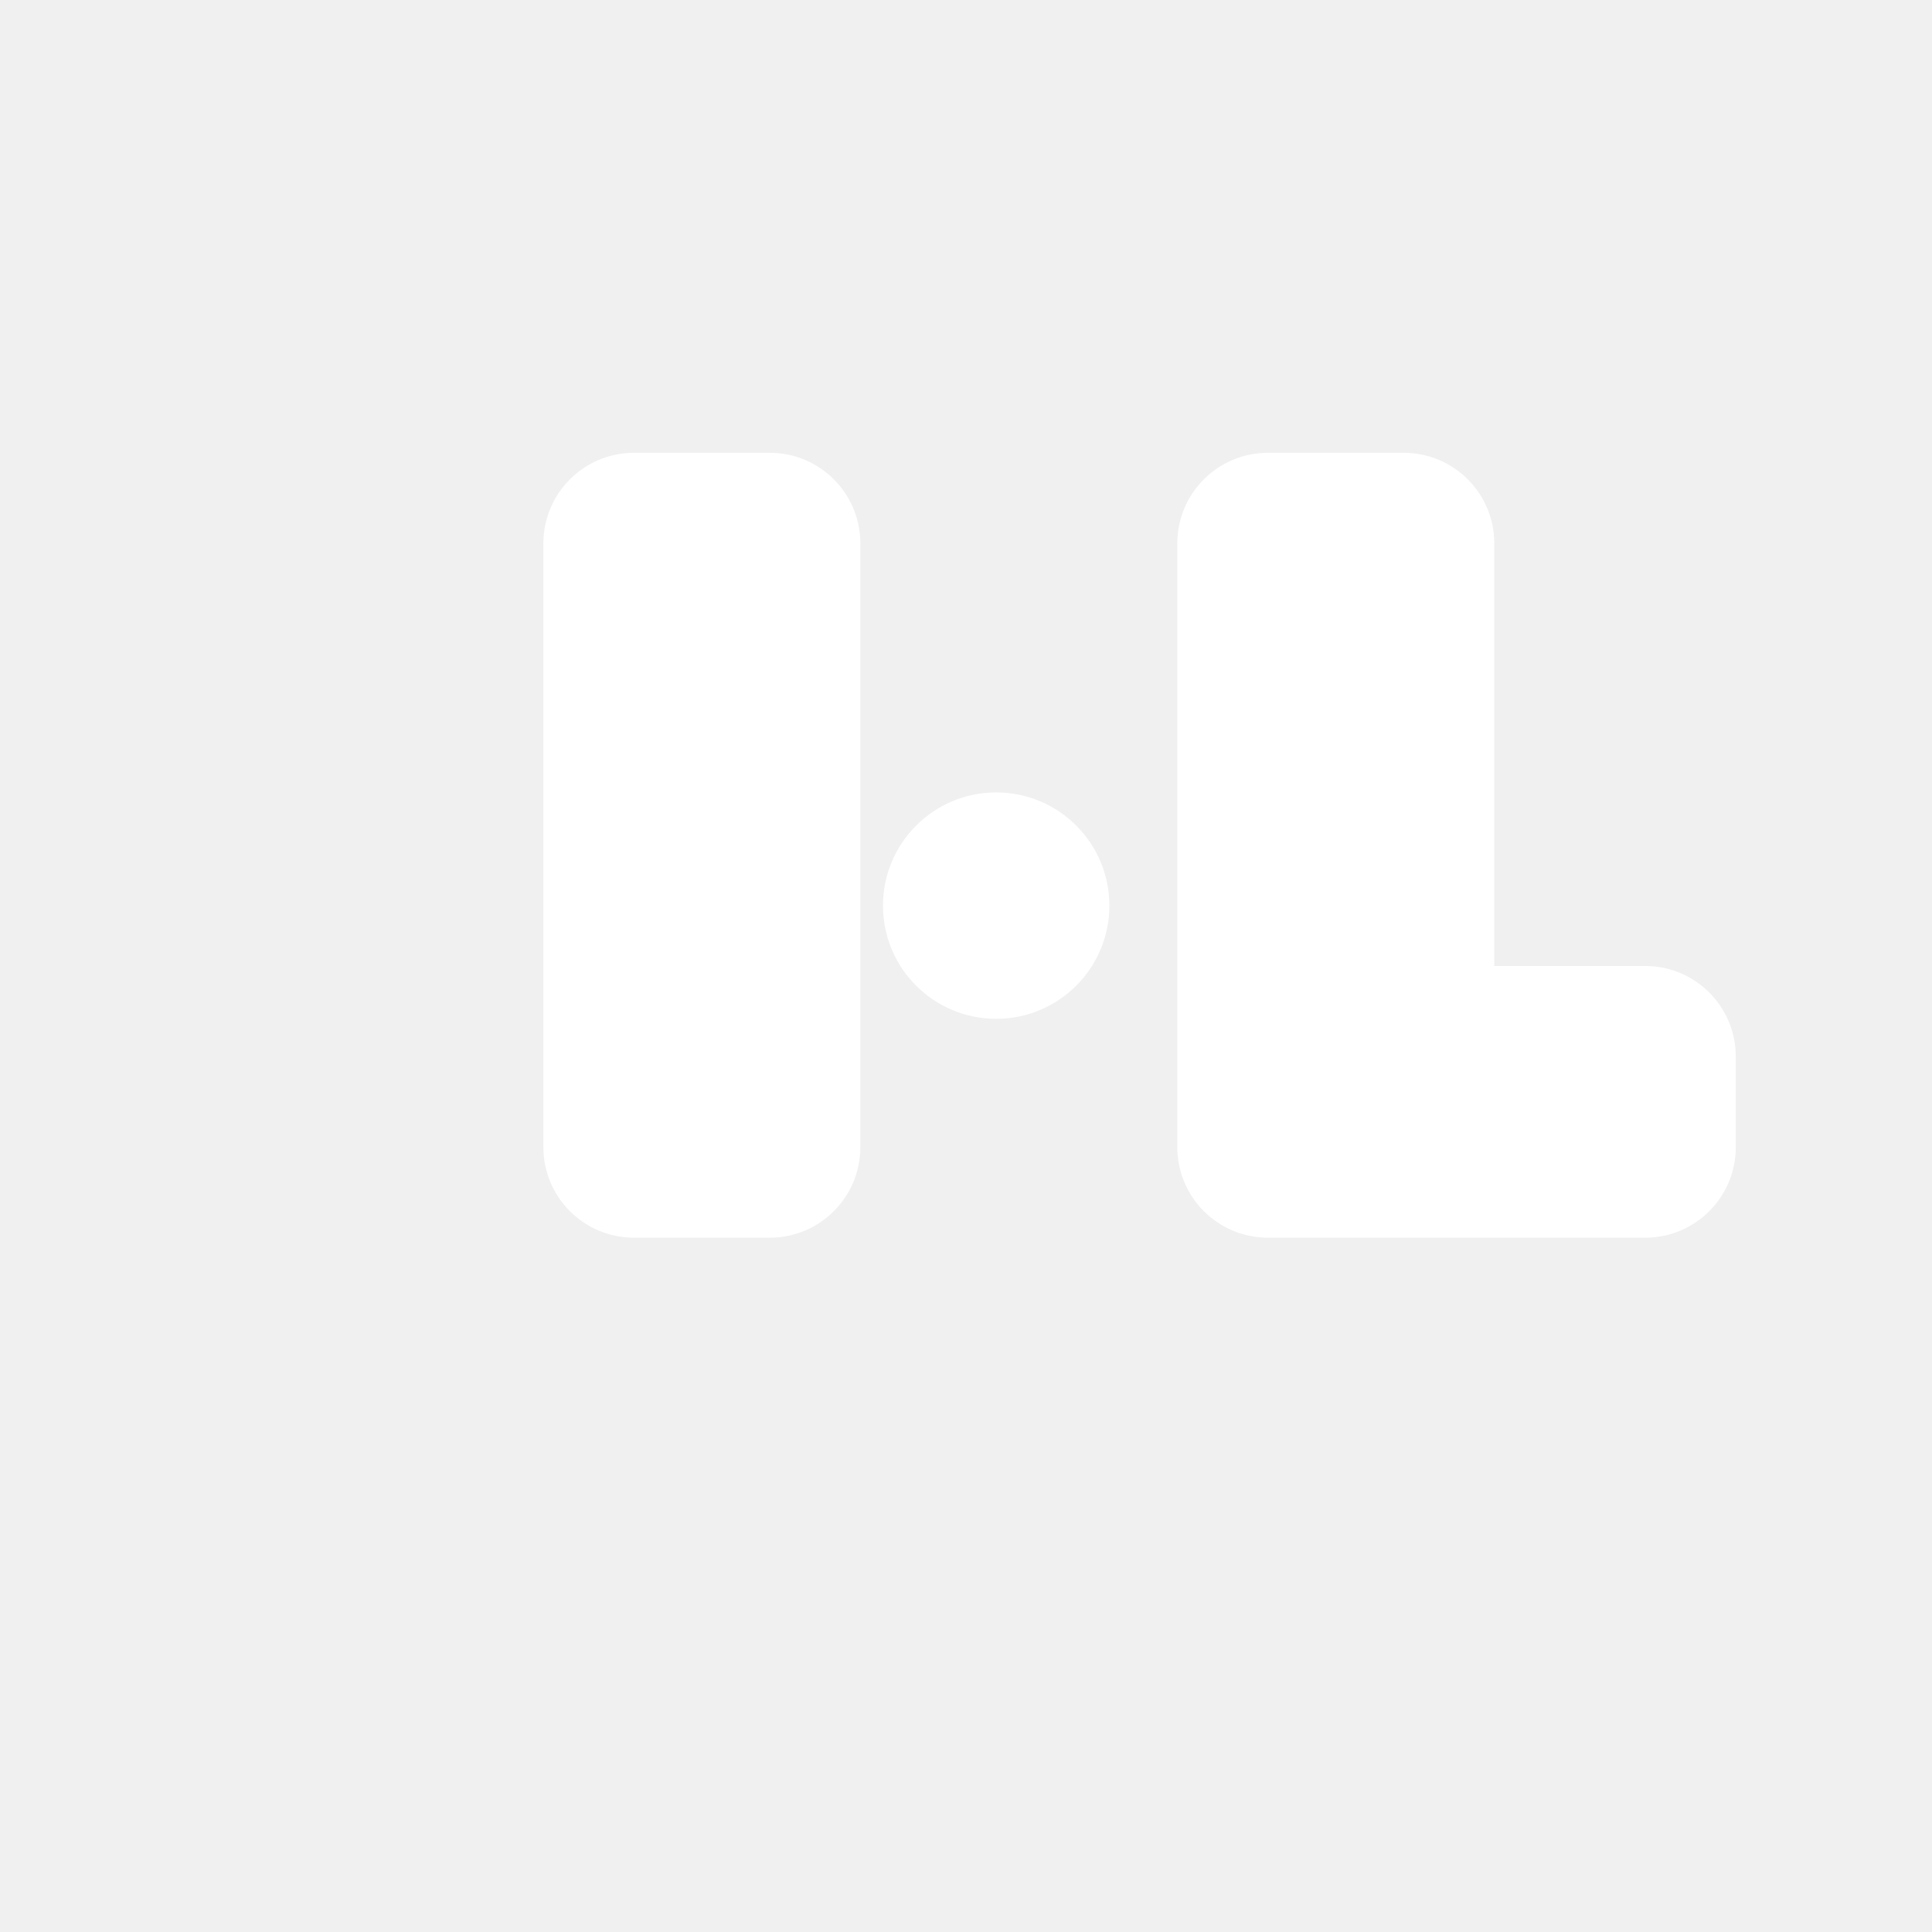
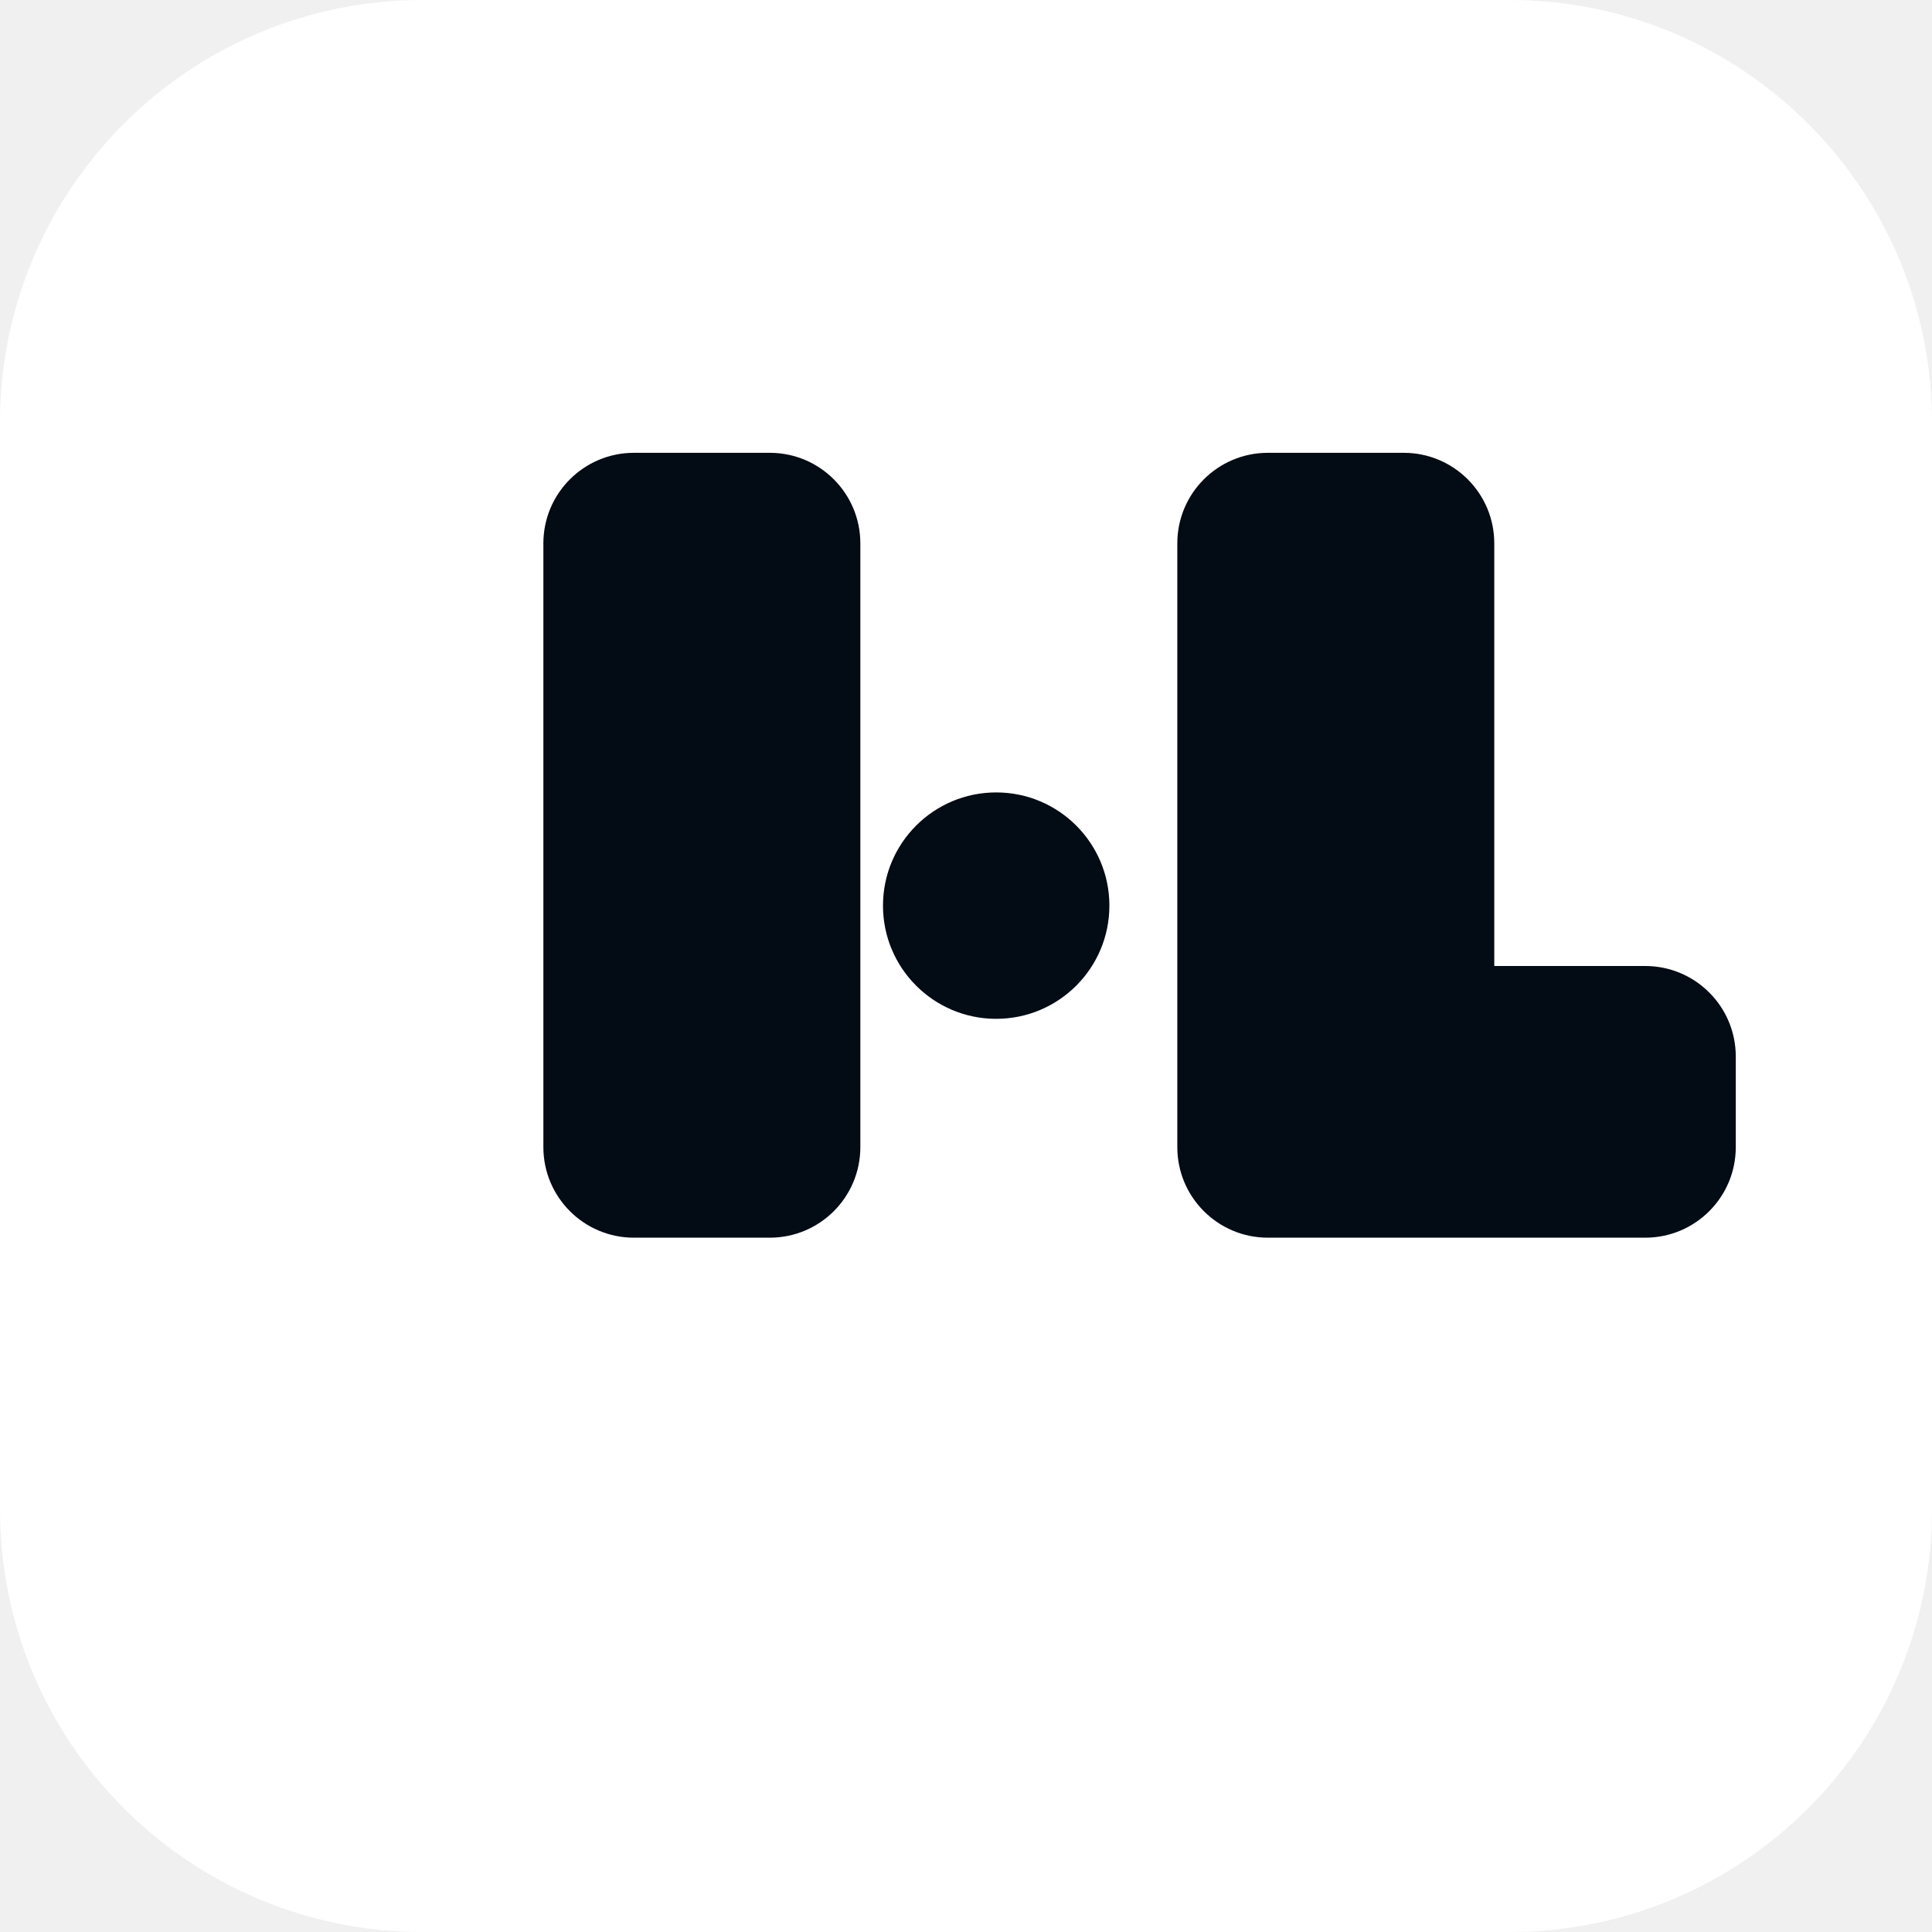
<svg xmlns="http://www.w3.org/2000/svg" viewBox="0 0 64 64">
-   <path d="M18 18c0-1.657 1.343-3 3-3h4.5c1.657 0 3 1.343 3 3v20c0 1.657-1.343 3-3 3H21c-1.657 0-3-1.343-3-3V18Z" fill="#ffffff" />
-   <circle cx="33" cy="30" r="3.75" fill="#ffffff" />
-   <path d="M39 18c0-1.657 1.343-3 3-3h4.5c1.657 0 3 1.343 3 3v14h5c1.657 0 3 1.343 3 3v3c0 1.657-1.343 3-3 3H42c-1.657 0-3-1.343-3-3V18Z" fill="#ffffff" />
+   <rect width="64" height="64" rx="14" fill="#ffffff" />
+   <path d="M18 18c0-1.657 1.343-3 3-3h4.5c1.657 0 3 1.343 3 3v20c0 1.657-1.343 3-3 3H21c-1.657 0-3-1.343-3-3V18Z" fill="#030b14" />
+   <circle cx="33" cy="30" r="3.75" fill="#030b14" />
+   <path d="M39 18c0-1.657 1.343-3 3-3h4.5c1.657 0 3 1.343 3 3v14h5c1.657 0 3 1.343 3 3v3c0 1.657-1.343 3-3 3H42c-1.657 0-3-1.343-3-3V18Z" fill="#030b14" />
</svg>
